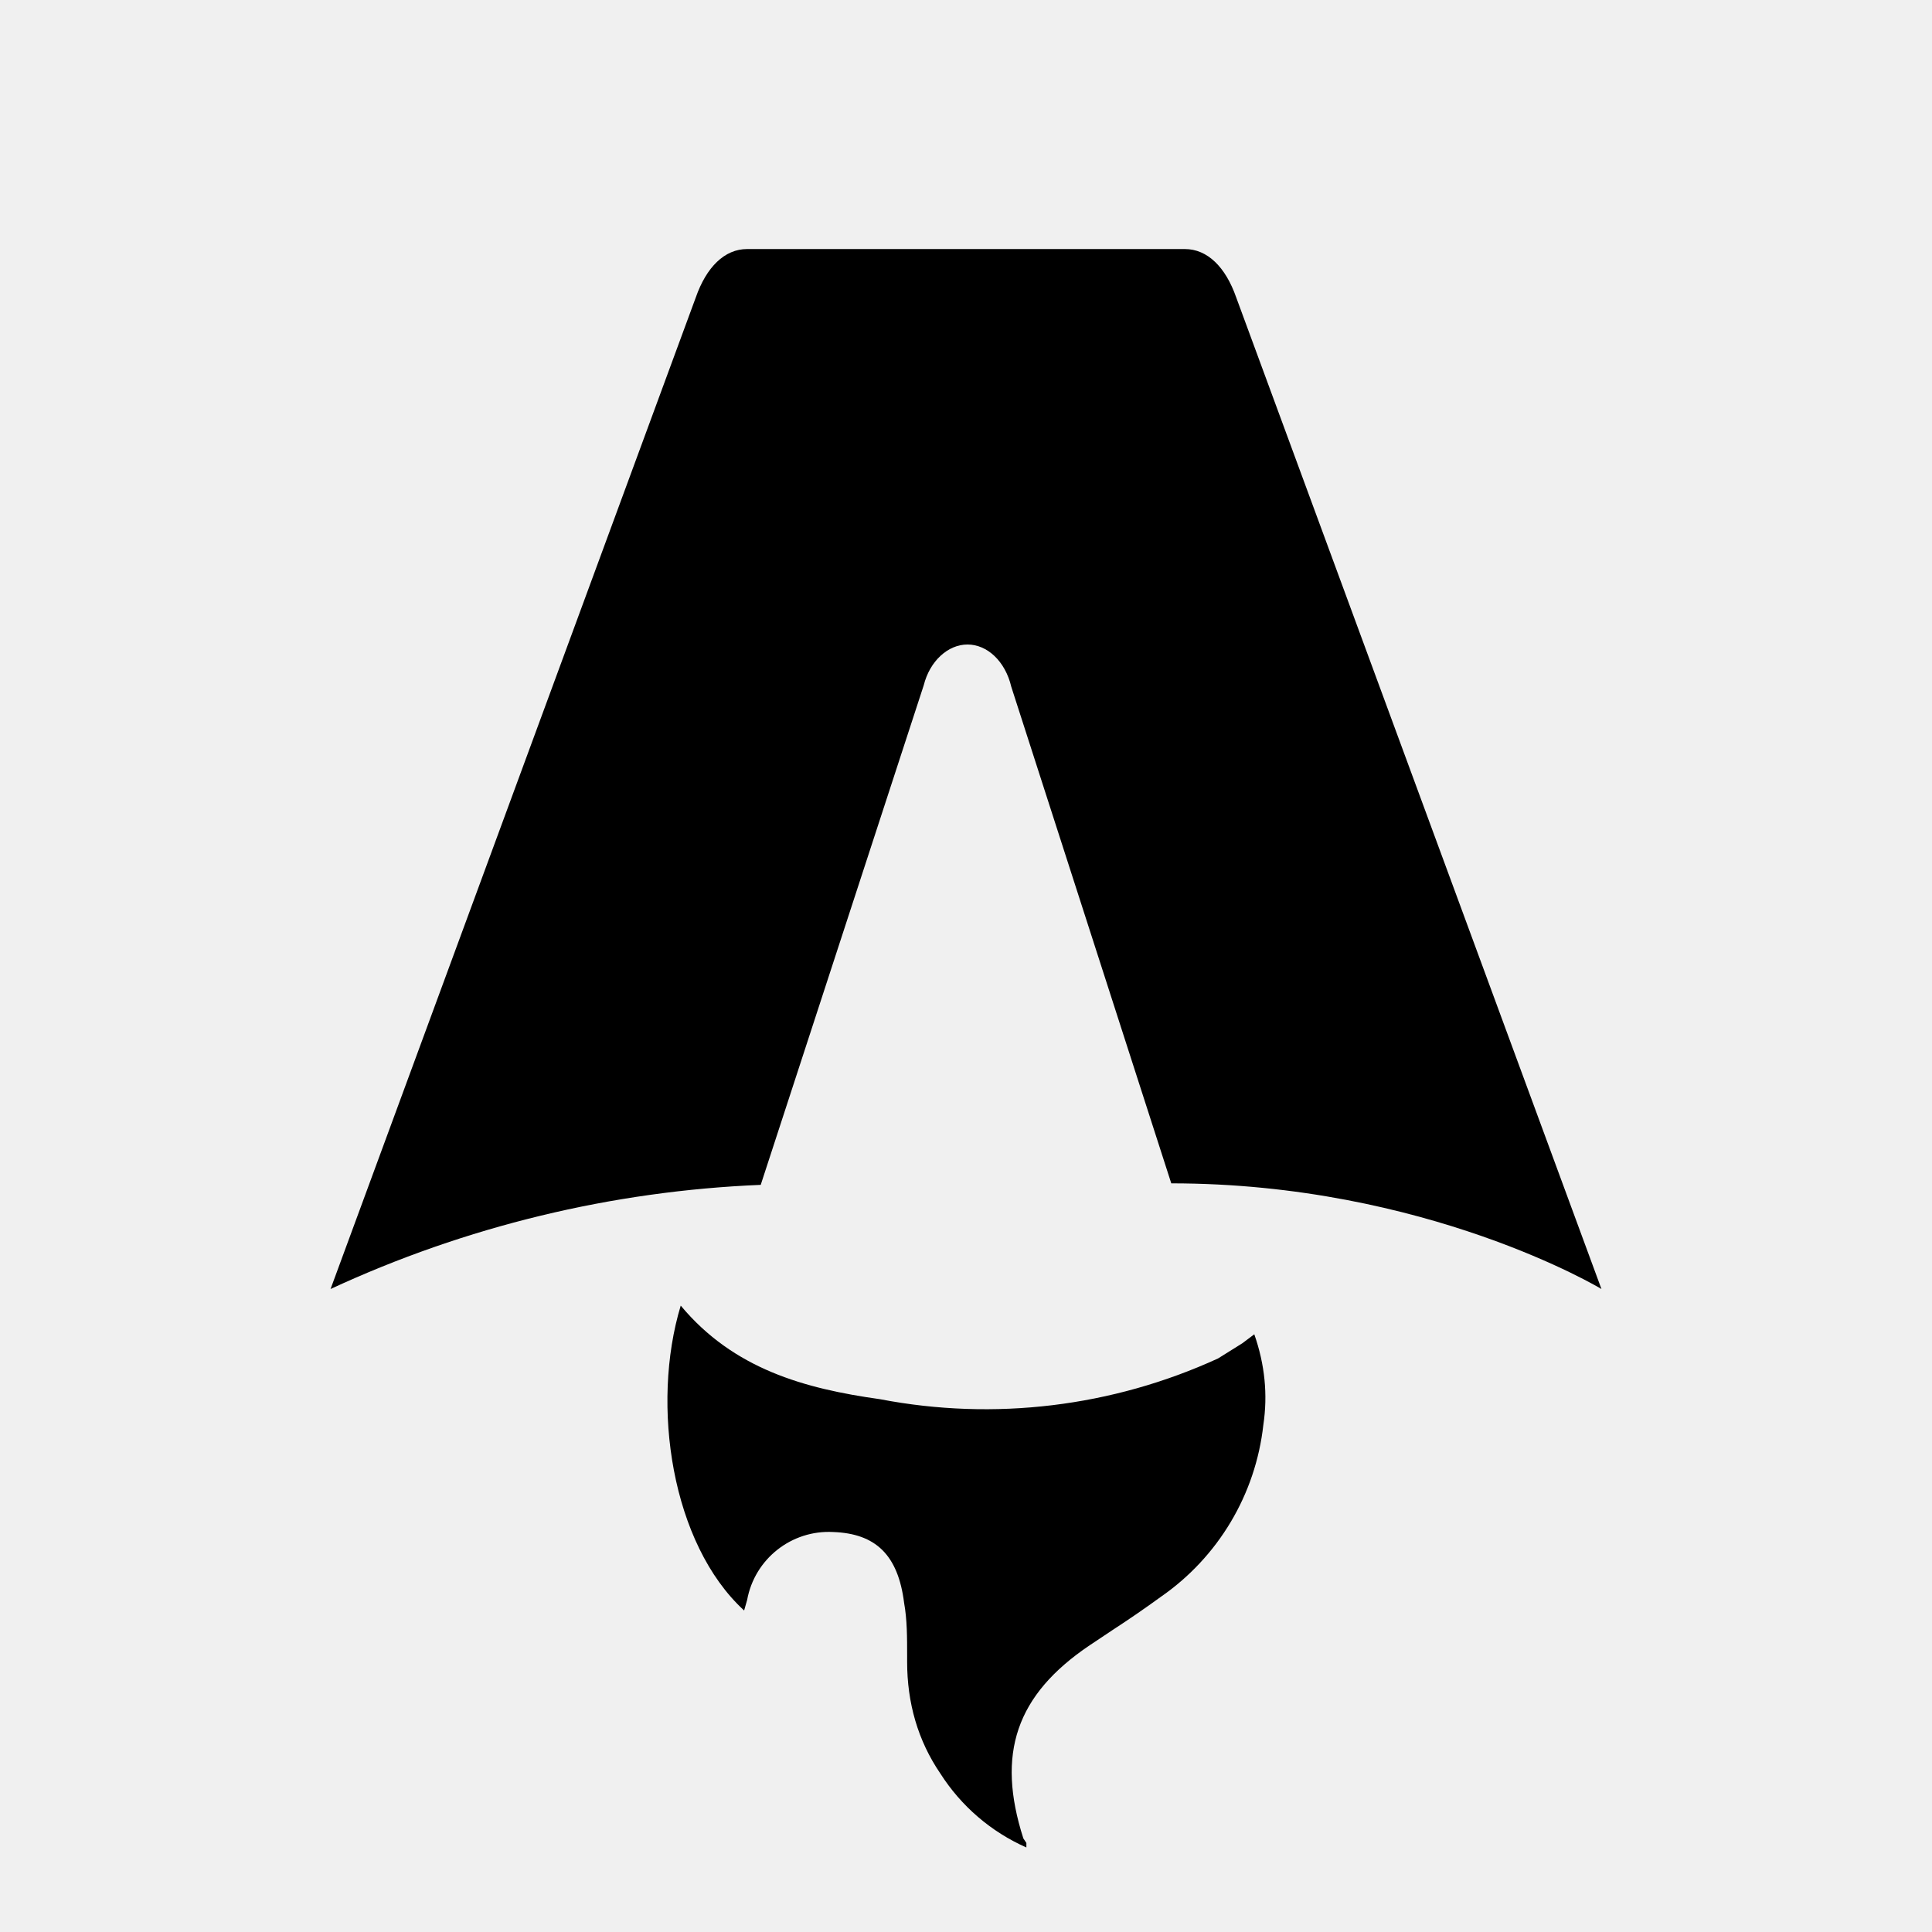
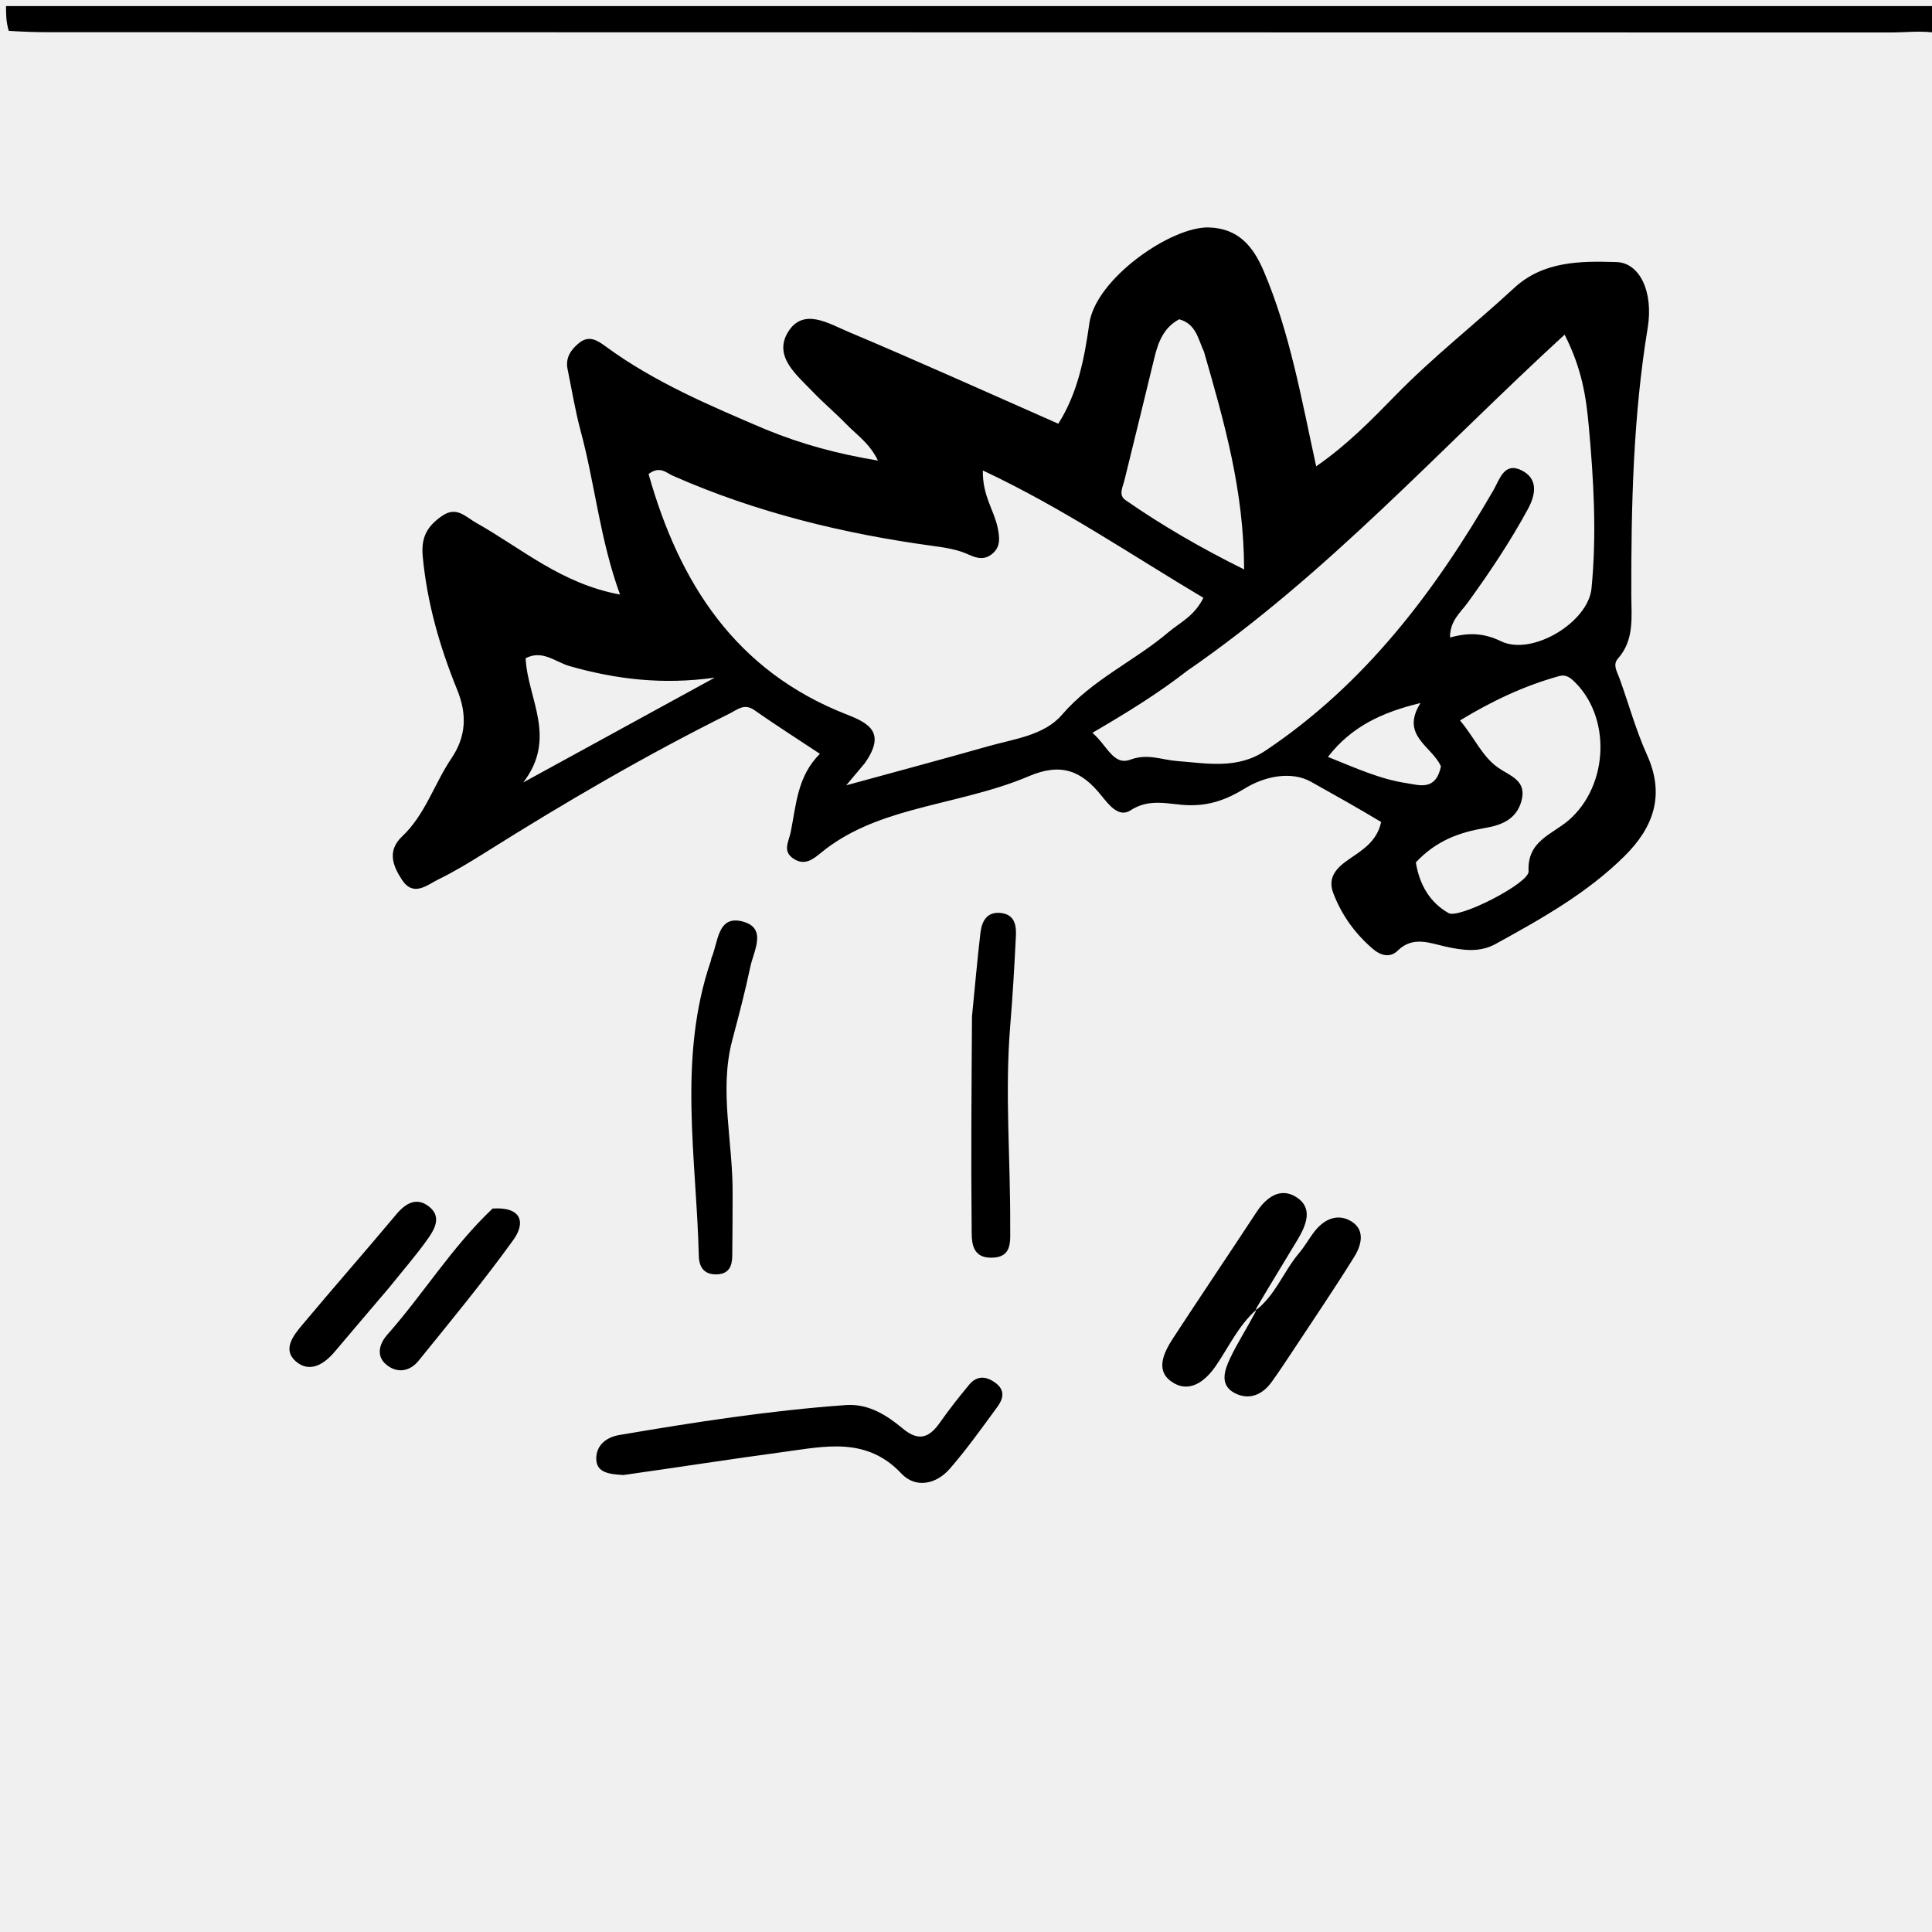
- <svg xmlns="http://www.w3.org/2000/svg" fill="none" viewBox="0 0 128 128">
-   <path d="M50.4 78.5a75.1 75.1 0 0 0-28.5 6.9l24.2-65.7c.7-2 1.9-3.2 3.4-3.2h29c1.5 0 2.7 1.2 3.4 3.2l24.2 65.7s-11.6-7-28.5-7L67 45.5c-.4-1.7-1.6-2.8-2.9-2.8-1.3 0-2.5 1.1-2.9 2.7L50.4 78.5Zm-1.1 28.2Zm-4.2-20.2c-2 6.6-.6 15.8 4.2 20.2a17.5 17.5 0 0 1 .2-.7 5.5 5.5 0 0 1 5.7-4.5c2.8.1 4.3 1.5 4.7 4.7.2 1.1.2 2.3.2 3.5v.4c0 2.7.7 5.2 2.2 7.4a13 13 0 0 0 5.7 4.9v-.3l-.2-.3c-1.8-5.6-.5-9.5 4.4-12.8l1.5-1a73 73 0 0 0 3.2-2.2 16 16 0 0 0 6.8-11.4c.3-2 .1-4-.6-6l-.8.6-1.6 1a37 37 0 0 1-22.4 2.7c-5-.7-9.7-2-13.2-6.2Z" />
-   <style>
-         path { fill: #000; }
-         @media (prefers-color-scheme: dark) {
-             path { fill: #FFF; }
-         }
-     </style>
+ <svg xmlns="http://www.w3.org/2000/svg" version="1.1" id="Layer_1" x="0px" y="0px" width="100%" viewBox="0 0 320 320" enable-background="new 0 0 320 320" xml:space="preserve">
+   <path fill="#000000" opacity="1" stroke="none" d=" M321,5.5   C318.424,5.016 315.731,5.379 313.085,5.378   C211.358,5.352 109.632,5.347 7.905,5.334   C5.909,5.333 3.912,5.263 1.457,5.113   C1,3.669 1,2.337 1,1.005   C107.667,1.003 214.333,1.003 321,1.005   C321,2.337 321,3.669 321,5.5  z" />
+   <path fill="#000000" opacity="1" stroke="none" d=" M126.816,71.123   C132.865,73.607 138.757,75.182 145.415,76.287   C144.042,73.434 141.917,72.042 140.229,70.308   C138.371,68.398 136.324,66.673 134.482,64.75   C131.857,62.01 128.088,58.982 130.523,54.995   C133.025,50.9 137.25,53.582 140.42,54.917   C152.052,59.817 163.557,65.015 175.287,70.179   C178.557,65.045 179.633,59.191 180.428,53.571   C181.474,46.184 193.975,37.469 200.255,37.673   C205.21,37.834 207.624,40.916 209.349,44.985   C213.644,55.117 215.53,65.91 218,77.238   C223.122,73.701 227.165,69.551 231.16,65.461   C237.35,59.124 244.316,53.683 250.798,47.691   C255.62,43.234 261.81,43.217 267.755,43.407   C271.575,43.529 273.895,48.303 272.907,54.324   C270.497,69.008 270.165,83.776 270.196,98.596   C270.203,102.17 270.736,105.985 267.98,109.085   C267.063,110.117 267.851,111.272 268.246,112.367   C269.769,116.593 270.96,120.965 272.803,125.045   C275.805,131.692 273.876,137.027 269.094,141.775   C262.873,147.952 255.289,152.178 247.701,156.36   C245.075,157.808 242.271,157.414 239.426,156.783   C236.77,156.193 234.017,154.984 231.473,157.481   C230.26,158.671 228.7,158.292 227.4,157.179   C224.428,154.636 222.203,151.546 220.823,147.901   C219.877,145.403 221.298,143.815 223.215,142.472   C225.499,140.873 228.047,139.482 228.759,136.149   C224.933,133.838 221.005,131.649 217.151,129.49   C213.838,127.634 209.399,128.609 206.196,130.587   C203.184,132.448 200.314,133.453 196.873,133.366   C193.661,133.286 190.501,132.099 187.246,134.221   C185.285,135.5 183.611,133.238 182.369,131.704   C179.124,127.696 175.802,126.264 170.409,128.564   C164.186,131.217 157.352,132.441 150.778,134.266   C145.443,135.747 140.324,137.672 135.98,141.25   C134.664,142.333 133.309,143.402 131.506,142.273   C129.521,141.031 130.638,139.435 130.962,137.838   C131.881,133.303 132.052,128.553 135.807,124.859   C131.781,122.19 128.303,119.977 124.932,117.612   C123.262,116.441 122.128,117.549 120.837,118.191   C106.953,125.093 93.585,132.9 80.466,141.148   C77.93,142.741 75.362,144.314 72.675,145.624   C70.746,146.565 68.482,148.645 66.567,145.707   C65.078,143.421 64.068,140.929 66.622,138.52   C70.443,134.916 71.924,129.819 74.771,125.604   C77.285,121.884 77.332,118.205 75.719,114.237   C72.828,107.122 70.731,99.836 70.013,92.113   C69.715,88.911 70.836,87.106 73.205,85.462   C75.63,83.78 77.049,85.579 78.94,86.64   C86.38,90.816 92.997,96.702 102.692,98.474   C99.345,89.257 98.547,80.168 96.181,71.408   C95.273,68.046 94.719,64.587 94.014,61.171   C93.627,59.301 94.501,57.973 95.872,56.838   C97.591,55.416 99.023,56.432 100.367,57.416   C108.371,63.278 117.415,67.121 126.816,71.123  M143.26,126.381   C142.276,127.554 141.292,128.727 140.164,130.072   C148.29,127.844 155.988,125.79 163.65,123.61   C167.958,122.384 172.94,121.826 175.893,118.391   C180.914,112.553 187.877,109.515 193.548,104.7   C195.406,103.123 197.794,102.091 199.318,99.015   C187.411,91.939 176.013,84.132 162.795,77.926   C162.694,82.082 164.679,84.569 165.246,87.418   C165.539,88.891 165.785,90.447 164.478,91.617   C163.201,92.76 161.965,92.565 160.389,91.835   C158.626,91.018 156.58,90.704 154.621,90.437   C139.729,88.41 125.252,84.884 111.452,78.802   C110.364,78.322 109.275,77.093 107.426,78.516   C112.508,96.57 121.829,111.142 140.209,118.326   C143.989,119.804 146.765,121.343 143.26,126.381  M196.595,111.137   C191.815,114.861 186.644,118.046 180.937,121.378   C183.423,123.515 184.398,126.863 187.228,125.82   C190.091,124.764 192.374,125.853 194.947,126.05   C199.899,126.428 204.918,127.469 209.61,124.327   C226.063,113.31 237.602,98.056 247.357,81.199   C248.36,79.466 249.107,76.514 251.94,77.865   C254.796,79.227 254.401,81.87 253.066,84.325   C250.121,89.744 246.706,94.857 243.079,99.842   C241.908,101.451 240.125,102.857 240.174,105.59   C243.35,104.715 245.831,104.868 248.635,106.219   C253.76,108.688 263.05,103.09 263.602,97.465   C264.483,88.494 263.968,79.505 263.149,70.555   C262.719,65.861 262.057,61.149 259.15,55.428   C238.438,74.406 219.939,95.038 196.595,111.137  M234.509,142.836   C235.081,146.442 236.789,149.477 239.941,151.242   C241.69,152.221 253.286,146.285 253.182,144.334   C252.912,139.271 257.107,138.207 259.814,135.866   C266.525,130.064 266.918,118.501 260.483,112.641   C259.809,112.028 259.115,111.737 258.233,111.983   C252.514,113.574 247.225,116.044 241.822,119.328   C244.285,122.256 245.464,125.275 248.135,127.15   C250.098,128.528 252.939,129.239 252,132.663   C251.156,135.743 248.651,136.681 245.975,137.139   C241.782,137.856 237.934,139.182 234.509,142.836  M199.414,58.239   C198.444,56.22 198.16,53.68 195.317,52.88   C192.752,54.242 191.829,56.648 191.192,59.302   C189.568,66.075 187.881,72.833 186.229,79.6   C185.961,80.696 185.206,81.993 186.416,82.832   C192.442,87.012 198.75,90.686 206.064,94.314   C206.027,81.259 202.832,70.116 199.414,58.239  M87.06,109.022   C87.364,115.685 92.373,122.2 86.666,129.598   C97.731,123.543 107.765,118.051 118.391,112.236   C109.794,113.452 102.041,112.518 94.362,110.333   C91.954,109.647 89.875,107.574 87.06,109.022  M238.667,126.947   C237.226,123.604 231.854,121.862 235.282,116.443   C228.808,118.002 223.803,120.39 219.949,125.367   C224.456,127.172 228.545,129.052 232.984,129.718   C235.066,130.031 237.783,131.063 238.667,126.947  z" />
+   <path fill="#000000" opacity="1" stroke="none" d=" M103.266,244.309   C100.979,244.169 98.797,243.973 98.76,241.641   C98.726,239.479 100.293,238.074 102.558,237.688   C115.003,235.564 127.473,233.63 140.077,232.726   C143.855,232.455 146.846,234.387 149.533,236.616   C152.158,238.793 153.893,238.154 155.655,235.656   C157.186,233.486 158.826,231.384 160.529,229.345   C161.832,227.787 163.376,227.906 164.935,229.089   C166.547,230.313 166.137,231.745 165.197,233.023   C162.64,236.501 160.132,240.036 157.302,243.286   C155.048,245.873 151.638,246.551 149.304,244.071   C143.52,237.925 136.636,239.565 129.794,240.487   C121.078,241.662 112.386,243.017 103.266,244.309  z" />
+   <path fill="#000000" opacity="1" stroke="none" d=" M160.993,168.339   C161.483,163.419 161.869,158.961 162.39,154.519   C162.621,152.551 163.48,150.913 165.888,151.234   C168.07,151.525 168.35,153.287 168.267,154.996   C168.024,159.965 167.734,164.935 167.325,169.893   C166.408,181.016 167.384,192.133 167.32,203.252   C167.307,205.542 167.725,208.312 164.198,208.317   C160.706,208.322 160.957,205.322 160.934,203.215   C160.814,191.747 160.918,180.277 160.993,168.339  z" />
+   <path fill="#000000" opacity="1" stroke="none" d=" M121.345,198.017   C121.329,201.666 121.33,204.822 121.286,207.977   C121.264,209.609 120.809,210.964 118.834,211.069   C116.705,211.183 115.792,209.963 115.745,208.034   C115.347,191.69 112.226,175.231 117.744,159.129   C117.797,158.973 117.79,158.794 117.855,158.644   C118.963,156.077 118.822,151.586 122.918,152.609   C127.16,153.669 124.827,157.492 124.266,160.18   C123.418,164.232 122.357,168.242 121.296,172.247   C119.059,180.684 121.439,189.099 121.345,198.017  z" />
+   <path fill="#000000" opacity="1" stroke="none" d=" M208.026,216.985   C205.121,219.576 203.523,223.105 201.374,226.239   C199.49,228.986 196.766,230.907 193.859,228.709   C191.326,226.793 192.875,223.825 194.354,221.562   C198.896,214.61 203.547,207.73 208.103,200.788   C209.755,198.27 212.088,196.593 214.741,198.297   C217.545,200.097 216.339,202.951 214.922,205.323   C212.712,209.025 210.43,212.683 208.089,216.684   C208,217.009 208.026,216.985 208.026,216.985  z" />
+   <path fill="#000000" opacity="1" stroke="none" d=" M207.99,217.024   C211.247,214.548 212.589,210.597 215.154,207.568   C216.116,206.432 216.838,205.097 217.76,203.923   C219.388,201.848 221.667,200.92 223.895,202.34   C226.151,203.778 225.478,206.281 224.323,208.143   C221.086,213.359 217.632,218.441 214.249,223.567   C213.06,225.368 211.87,227.172 210.608,228.922   C209.057,231.073 206.831,231.952 204.504,230.738   C201.964,229.413 202.808,226.976 203.723,225.027   C204.914,222.491 206.454,220.118 207.935,217.33   C208.026,216.985 208,217.009 207.99,217.024  z" />
+   <path fill="#000000" opacity="1" stroke="none" d=" M64.387,213.352   C61.249,217.045 58.328,220.455 55.436,223.89   C53.646,226.016 51.252,227.445 48.994,225.482   C46.717,223.501 48.617,221.165 50.096,219.4   C55.224,213.282 60.491,207.28 65.618,201.16   C67.235,199.23 69.056,198.203 71.148,199.921   C73.183,201.591 71.947,203.667 70.811,205.262   C68.886,207.967 66.695,210.483 64.387,213.352  z" />
+   <path fill="#000000" opacity="1" stroke="none" d=" M81.588,200.172   C86.395,199.854 87.104,202.488 85.016,205.383   C80.058,212.256 74.651,218.809 69.313,225.401   C67.889,227.16 65.779,227.525 63.974,226.02   C62.166,224.512 62.941,222.429 64.125,221.094   C70.086,214.374 74.783,206.619 81.588,200.172  z" />
</svg>
